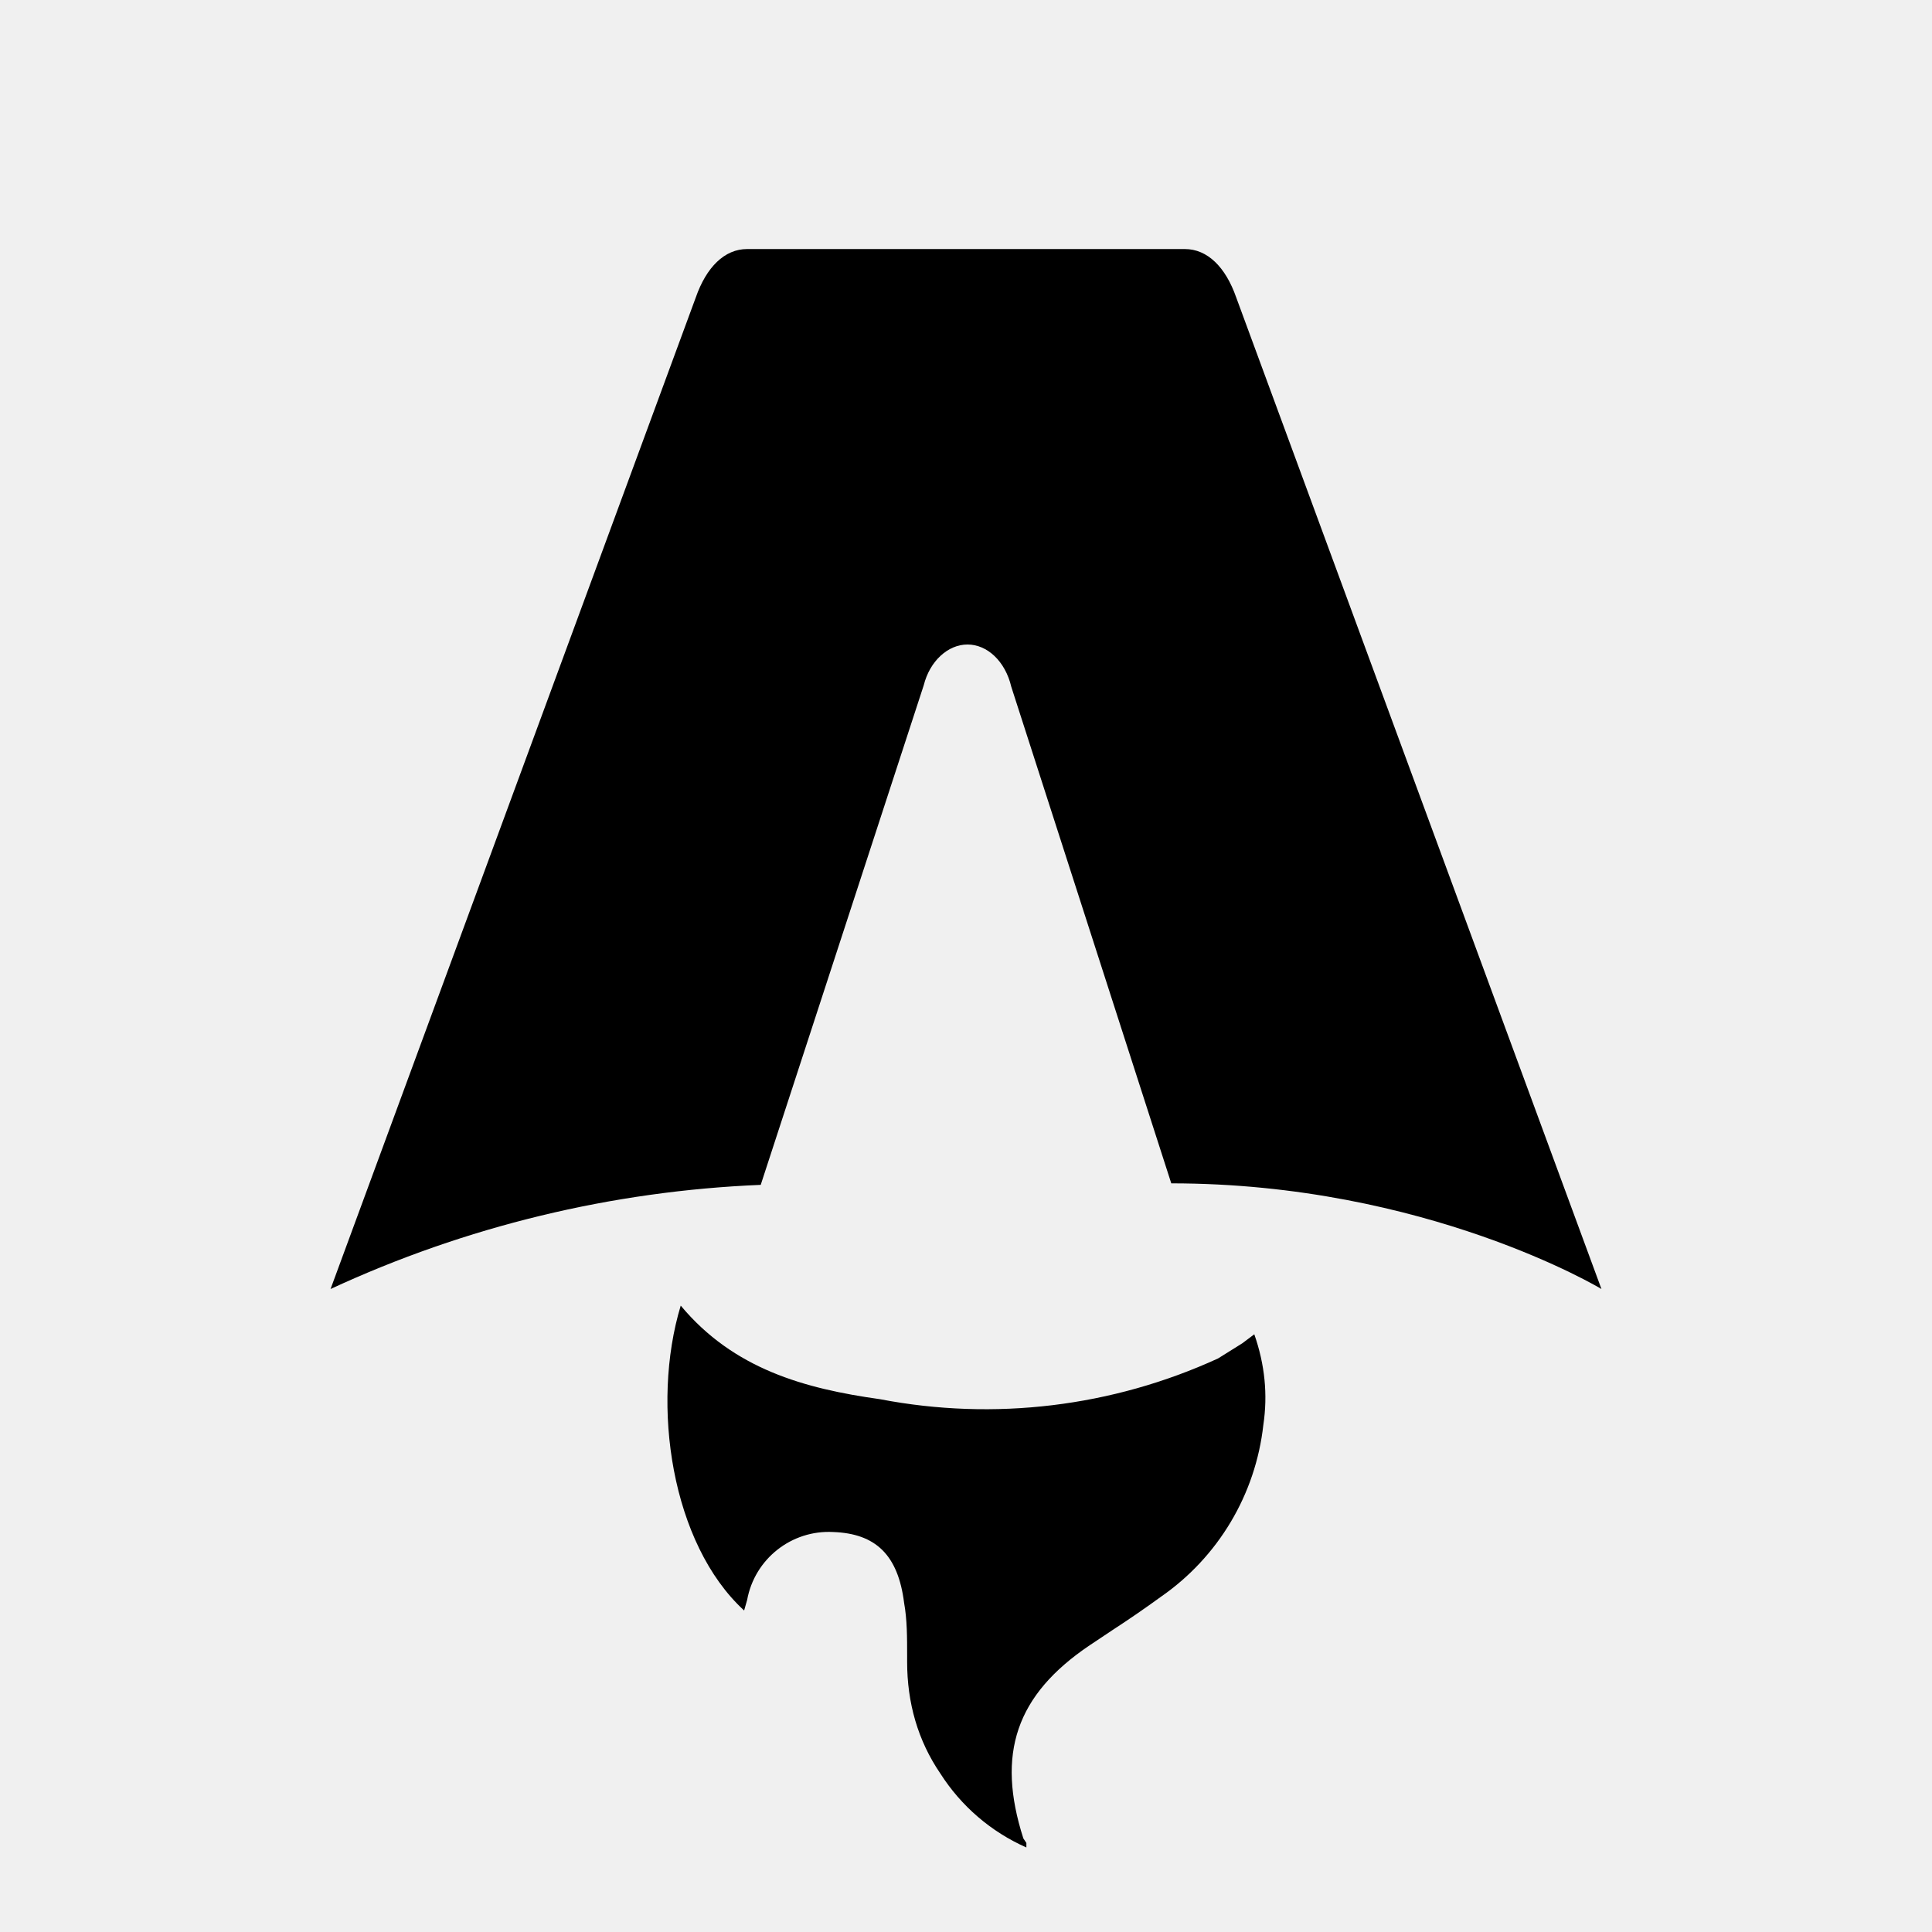
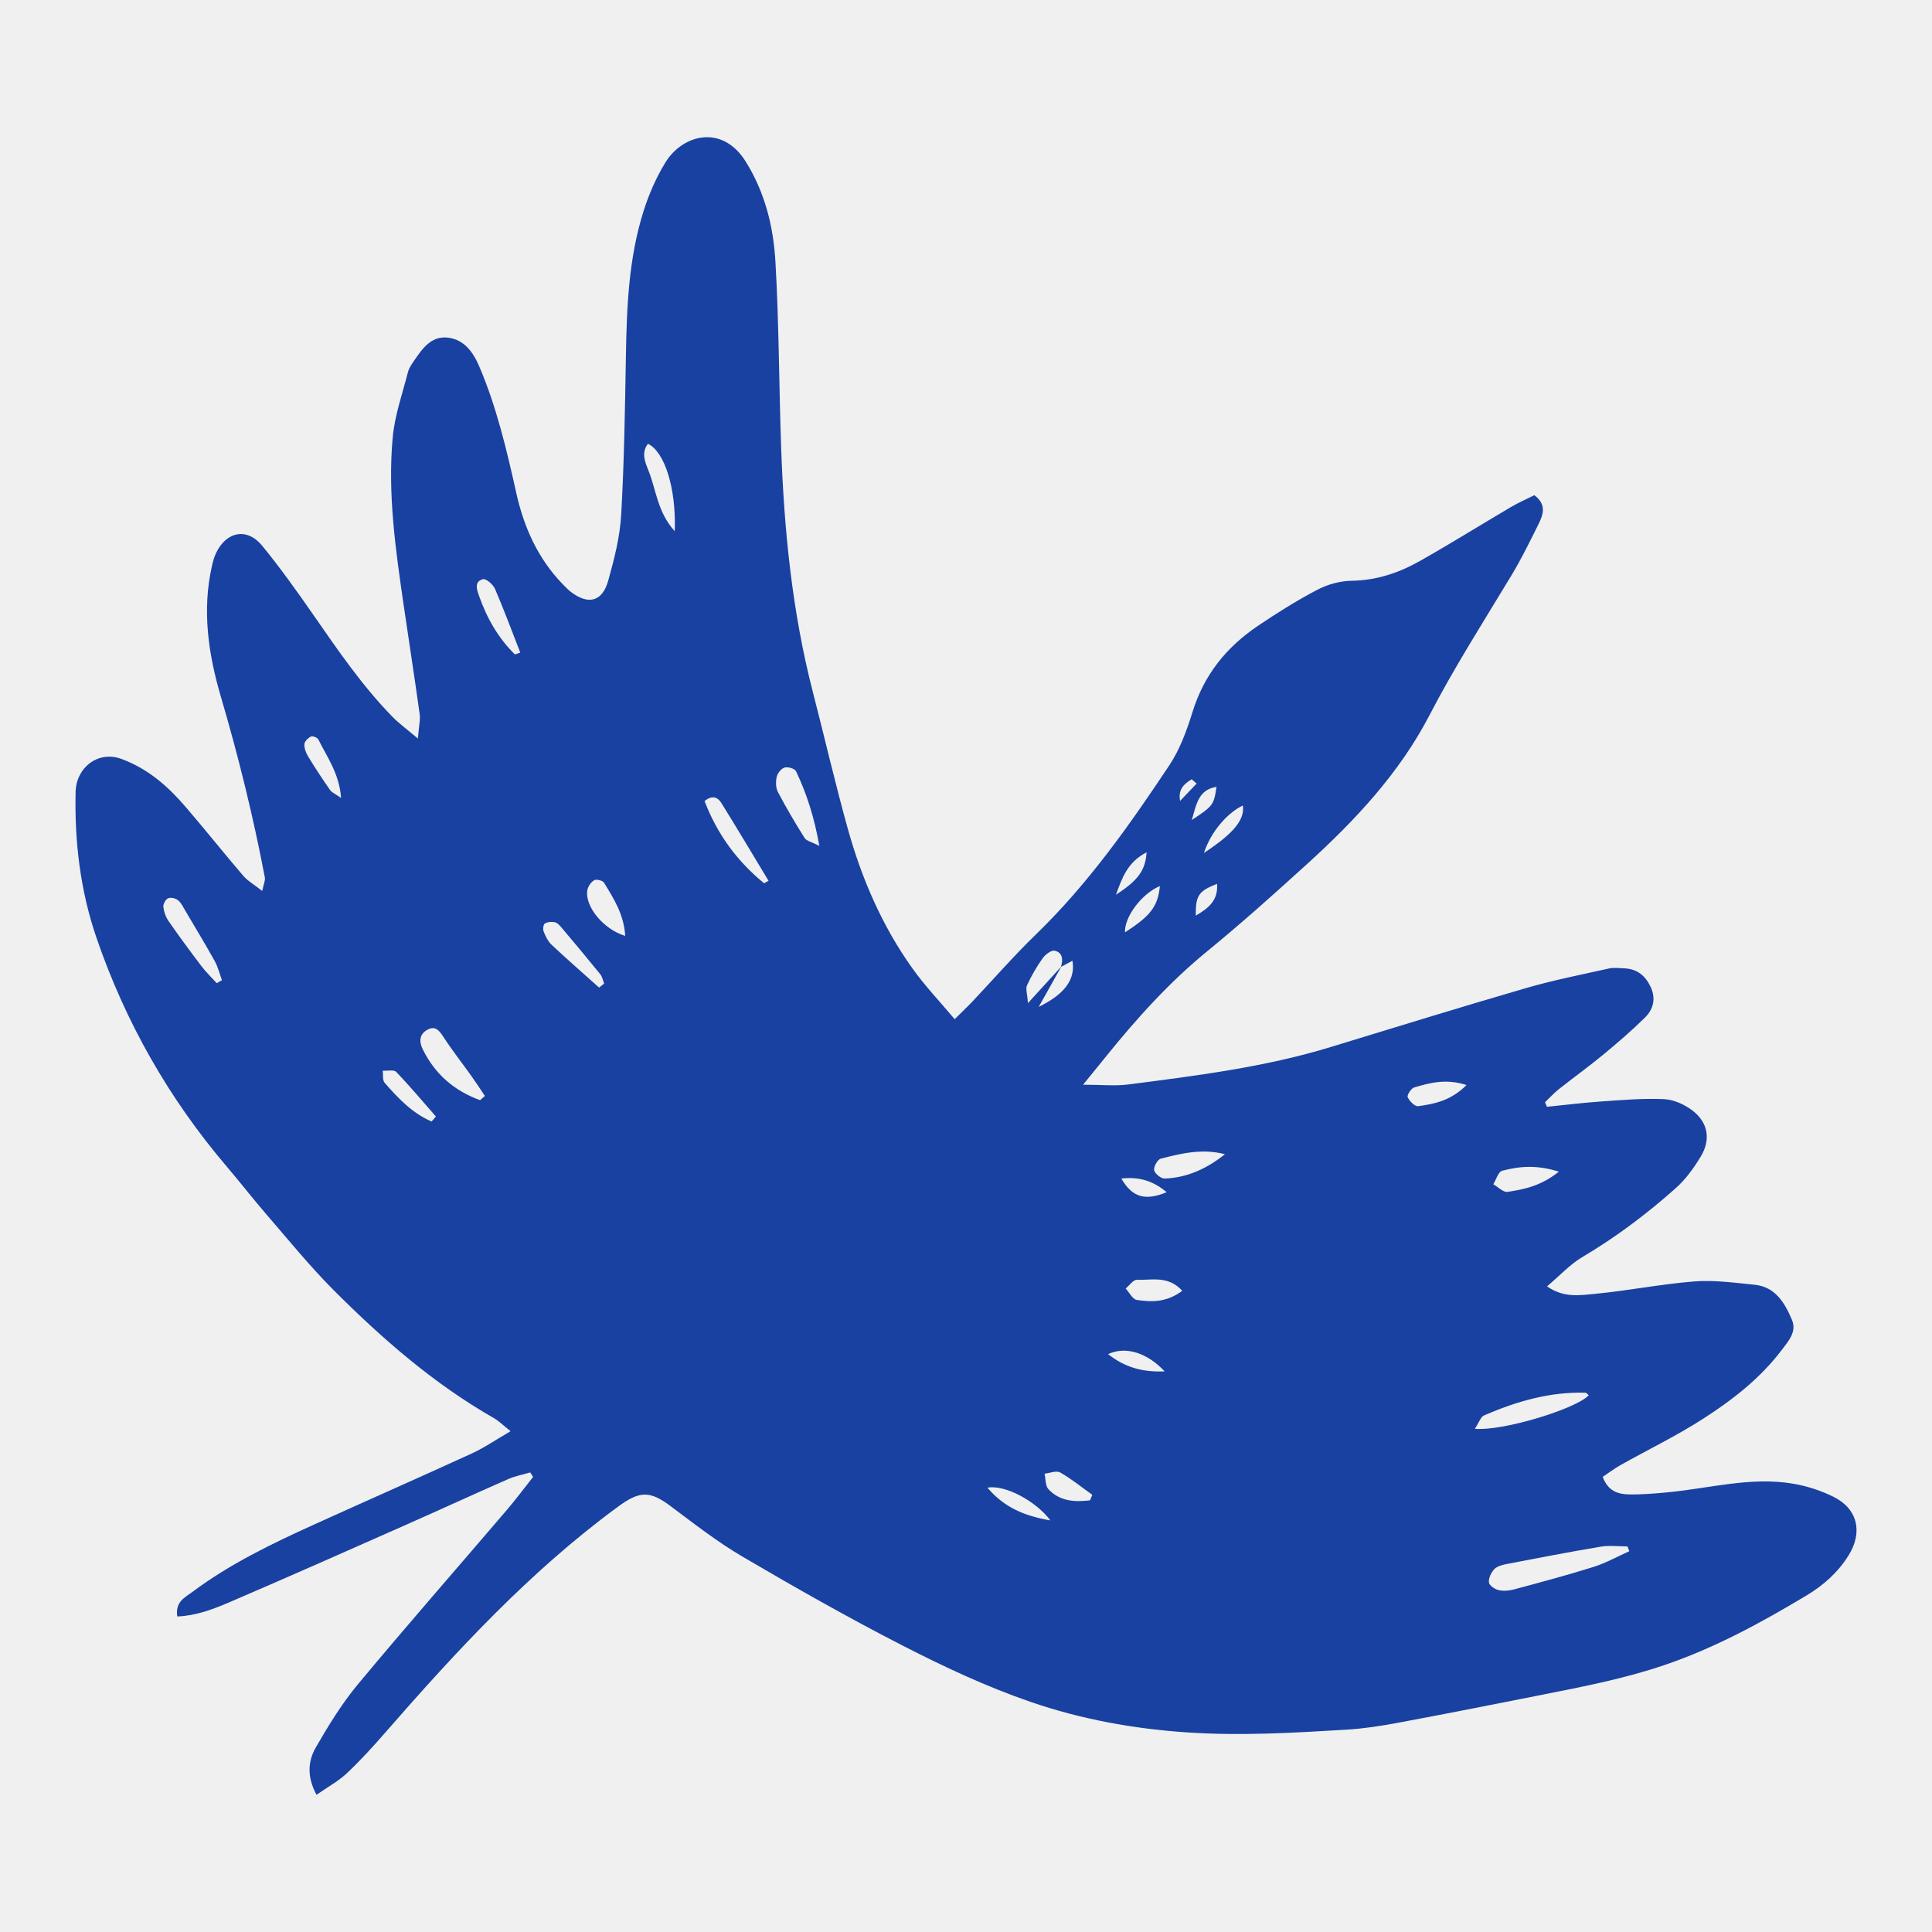
- <svg xmlns="http://www.w3.org/2000/svg" fill="none" viewBox="0 0 128 128">
-   <path d="M50.4 78.5a75.1 75.1 0 0 0-28.5 6.9l24.2-65.7c.7-2 1.9-3.2 3.4-3.2h29c1.5 0 2.7 1.2 3.4 3.2l24.2 65.7s-11.6-7-28.5-7L67 45.5c-.4-1.7-1.6-2.8-2.9-2.8-1.3 0-2.5 1.1-2.9 2.7L50.4 78.5Zm-1.1 28.2Zm-4.2-20.2c-2 6.6-.6 15.8 4.2 20.2a17.5 17.5 0 0 1 .2-.7 5.5 5.5 0 0 1 5.7-4.5c2.8.1 4.3 1.5 4.7 4.7.2 1.1.2 2.3.2 3.5v.4c0 2.7.7 5.2 2.2 7.4a13 13 0 0 0 5.7 4.9v-.3l-.2-.3c-1.8-5.6-.5-9.5 4.4-12.8l1.5-1a73 73 0 0 0 3.2-2.2 16 16 0 0 0 6.8-11.4c.3-2 .1-4-.6-6l-.8.6-1.6 1a37 37 0 0 1-22.4 2.7c-5-.7-9.7-2-13.2-6.2Z" />
-   <style>
-         path { fill: #000; }
-         @media (prefers-color-scheme: dark) {
-             path { fill: #FFF; }
-         }
-     </style>
+ <svg xmlns="http://www.w3.org/2000/svg" width="100%" height="100%" viewBox="0 0 128 128" version="1.1" xml:space="preserve" style="fill-rule:evenodd;clip-rule:evenodd;stroke-linejoin:round;stroke-miterlimit:2;">
+   <rect id="Artboard2" x="0" y="0" width="128" height="128" style="fill:none;" />
+   <path d="M71.754,71.865C72.985,71.865 73.881,71.962 74.751,71.849C79.265,71.265 83.785,70.708 88.16,69.369C92.469,68.052 96.775,66.722 101.1,65.464C102.902,64.94 104.753,64.577 106.586,64.167C106.917,64.093 107.28,64.14 107.627,64.156C108.455,64.194 108.998,64.629 109.352,65.369C109.726,66.154 109.544,66.864 108.983,67.418C108.101,68.287 107.158,69.098 106.202,69.887C105.246,70.675 104.238,71.4 103.267,72.169C102.942,72.428 102.66,72.74 102.36,73.028C102.403,73.128 102.448,73.227 102.491,73.328C103.695,73.207 104.899,73.056 106.106,72.974C107.49,72.879 108.881,72.756 110.261,72.823C110.903,72.853 111.614,73.182 112.137,73.581C113.168,74.374 113.357,75.5 112.683,76.618C112.227,77.375 111.686,78.126 111.032,78.71C109.113,80.424 107.059,81.964 104.836,83.283C104.013,83.772 103.339,84.512 102.496,85.224C103.592,85.998 104.658,85.815 105.63,85.725C107.844,85.517 110.038,85.073 112.254,84.898C113.571,84.796 114.919,84.987 116.245,85.118C117.62,85.254 118.238,86.314 118.714,87.423C119.059,88.228 118.507,88.825 118.054,89.427C116.626,91.319 114.777,92.751 112.818,94.009C111.073,95.13 109.192,96.04 107.379,97.057C106.967,97.287 106.59,97.576 106.184,97.847C106.527,98.785 107.194,98.99 107.893,99.008C108.732,99.028 109.575,98.953 110.412,98.877C113.215,98.622 115.988,97.812 118.831,98.304C119.742,98.462 120.66,98.76 121.487,99.174C123.086,99.973 123.426,101.528 122.468,103.057C121.767,104.176 120.816,105.026 119.695,105.698C116.68,107.508 113.602,109.186 110.257,110.32C107.637,111.21 104.928,111.736 102.221,112.273C99.017,112.91 95.812,113.542 92.6,114.142C91.484,114.351 90.354,114.525 89.224,114.593C85.713,114.807 82.21,115.012 78.678,114.778C75.096,114.541 71.601,113.902 68.248,112.744C65.362,111.749 62.562,110.439 59.84,109.044C56.226,107.193 52.692,105.183 49.189,103.129C47.527,102.155 45.993,100.956 44.445,99.797C43.026,98.733 42.363,98.776 40.902,99.853C35.096,104.126 30.247,109.373 25.539,114.771C24.724,115.706 23.886,116.629 22.984,117.479C22.427,118.004 21.73,118.38 20.97,118.91C20.323,117.717 20.404,116.678 20.919,115.779C21.759,114.322 22.65,112.865 23.721,111.578C26.961,107.684 30.303,103.874 33.593,100.022C34.194,99.319 34.745,98.575 35.32,97.849C35.256,97.75 35.193,97.652 35.128,97.553C34.641,97.697 34.131,97.79 33.671,97.993C31.399,98.992 29.144,100.029 26.875,101.033C22.972,102.76 19.07,104.494 15.148,106.175C14.086,106.629 12.975,107.046 11.746,107.096C11.595,106.121 12.251,105.839 12.74,105.474C15.223,103.619 17.996,102.279 20.803,101.007C24.283,99.429 27.78,97.891 31.254,96.298C32.084,95.918 32.848,95.389 33.827,94.821C33.319,94.417 33.049,94.142 32.727,93.957C28.736,91.677 25.308,88.685 22.086,85.456C20.526,83.89 19.126,82.164 17.678,80.489C16.774,79.443 15.927,78.349 15.031,77.297C11.191,72.794 8.317,67.734 6.396,62.144C5.322,59.015 4.934,55.775 5.009,52.465C5.045,50.871 6.484,49.696 8.069,50.289C9.825,50.947 11.121,52.091 12.29,53.45C13.584,54.952 14.817,56.508 16.109,58.014C16.411,58.366 16.84,58.607 17.372,59.028C17.467,58.566 17.584,58.336 17.547,58.136C16.779,54.095 15.796,50.111 14.634,46.161C13.805,43.344 13.372,40.434 14.044,37.486C14.109,37.2 14.186,36.909 14.312,36.645C15.002,35.196 16.373,34.936 17.374,36.161C18.564,37.615 19.658,39.151 20.733,40.697C22.375,43.06 23.994,45.441 26.017,47.505C26.44,47.935 26.936,48.294 27.687,48.93C27.75,48.12 27.858,47.698 27.802,47.297C27.469,44.891 27.094,42.492 26.743,40.089C26.208,36.407 25.676,32.715 26.017,28.988C26.15,27.525 26.661,26.095 27.027,24.655C27.099,24.377 27.283,24.118 27.45,23.874C27.991,23.083 28.58,22.247 29.663,22.368C30.752,22.49 31.351,23.336 31.753,24.278C32.905,26.977 33.572,29.82 34.208,32.673C34.713,34.939 35.638,37.004 37.275,38.698C37.448,38.876 37.62,39.058 37.816,39.209C38.974,40.097 39.903,39.872 40.296,38.47C40.695,37.045 41.071,35.577 41.155,34.109C41.356,30.596 41.407,27.072 41.468,23.552C41.523,20.319 41.655,17.095 42.636,13.99C42.99,12.869 43.475,11.758 44.088,10.759C45.213,8.925 47.84,8.197 49.405,10.704C50.686,12.757 51.24,15.014 51.374,17.336C51.613,21.44 51.608,25.557 51.754,29.667C51.946,35.121 52.483,40.531 53.851,45.836C54.631,48.859 55.331,51.903 56.169,54.907C57.091,58.217 58.447,61.355 60.453,64.162C61.274,65.312 62.259,66.343 63.249,67.524C63.741,67.035 64.097,66.701 64.433,66.345C65.831,64.866 67.17,63.324 68.631,61.91C72.084,58.568 74.832,54.67 77.474,50.699C78.174,49.644 78.631,48.386 79.01,47.162C79.765,44.715 81.258,42.867 83.335,41.468C84.608,40.61 85.912,39.787 87.269,39.078C87.95,38.72 88.778,38.488 89.546,38.477C91.197,38.454 92.681,37.953 94.074,37.167C96.105,36.019 98.083,34.783 100.094,33.599C100.599,33.302 101.14,33.065 101.652,32.808C102.477,33.415 102.245,34.089 101.936,34.713C101.364,35.87 100.793,37.033 100.128,38.136C98.281,41.196 96.358,44.203 94.706,47.385C92.715,51.222 89.783,54.35 86.606,57.236C84.44,59.204 82.259,61.161 79.995,63.011C77.439,65.101 75.262,67.527 73.204,70.083C72.807,70.577 72.406,71.065 71.761,71.86L71.754,71.865ZM70.325,64.021C69.856,64.857 69.387,65.691 68.818,66.708C70.564,65.856 71.263,64.866 71.051,63.651C70.78,63.798 70.534,63.931 70.287,64.064C70.442,63.586 70.41,63.105 69.872,62.986C69.65,62.936 69.252,63.243 69.078,63.488C68.679,64.048 68.331,64.654 68.043,65.277C67.937,65.506 68.061,65.84 68.104,66.458C69.01,65.464 69.669,64.744 70.327,64.021L70.325,64.021ZM107.948,102.771C107.905,102.665 107.864,102.561 107.821,102.455C107.235,102.455 106.635,102.374 106.063,102.469C103.968,102.82 101.882,103.224 99.794,103.626C99.512,103.68 99.177,103.774 98.994,103.97C98.789,104.189 98.618,104.555 98.645,104.838C98.663,105.032 99.021,105.285 99.267,105.344C99.587,105.422 99.964,105.395 100.29,105.307C102.058,104.832 103.828,104.363 105.573,103.813C106.392,103.556 107.156,103.125 107.945,102.773L107.948,102.771ZM97.713,94.663C99.652,94.821 104.495,93.299 105.256,92.439C105.185,92.381 105.113,92.273 105.039,92.271C102.676,92.201 100.464,92.85 98.326,93.772C98.099,93.871 97.99,94.244 97.713,94.663ZM31.805,72.891C31.911,72.798 32.019,72.702 32.125,72.609C31.836,72.181 31.556,71.746 31.256,71.324C30.627,70.442 29.956,69.588 29.367,68.683C29.088,68.253 28.828,67.946 28.319,68.221C27.78,68.512 27.76,69.01 27.999,69.5C28.806,71.162 30.1,72.269 31.805,72.889L31.805,72.891ZM54.284,56.041C53.948,54.158 53.452,52.591 52.738,51.096C52.656,50.921 52.205,50.79 51.984,50.851C51.763,50.914 51.515,51.22 51.461,51.461C51.387,51.779 51.391,52.188 51.536,52.467C52.082,53.509 52.681,54.526 53.31,55.522C53.436,55.721 53.781,55.782 54.282,56.041L54.284,56.041ZM14.364,65.137C14.477,65.071 14.591,65.004 14.704,64.938C14.549,64.517 14.445,64.068 14.229,63.68C13.609,62.564 12.948,61.47 12.298,60.372C12.148,60.118 12.015,59.829 11.8,59.648C11.642,59.515 11.318,59.437 11.142,59.511C10.977,59.579 10.803,59.892 10.822,60.077C10.856,60.4 10.977,60.749 11.164,61.019C11.863,62.027 12.592,63.017 13.334,63.994C13.644,64.4 14.017,64.76 14.362,65.139L14.364,65.137ZM50.627,58.521C50.724,58.465 50.821,58.409 50.918,58.354C49.881,56.638 48.859,54.916 47.8,53.214C47.59,52.877 47.249,52.616 46.679,53.072C47.502,55.229 48.817,57.047 50.627,58.521ZM39.692,65.43C39.804,65.342 39.915,65.254 40.027,65.166C39.944,64.958 39.904,64.713 39.77,64.546C38.93,63.509 38.073,62.487 37.213,61.466C37.089,61.319 36.932,61.141 36.763,61.101C36.553,61.053 36.28,61.078 36.1,61.184C35.998,61.245 35.956,61.559 36.016,61.709C36.143,62.025 36.301,62.365 36.542,62.591C37.574,63.558 38.639,64.487 39.692,65.43L39.692,65.43ZM81.154,76.469C79.664,76.079 78.277,76.41 76.906,76.764C76.692,76.819 76.419,77.303 76.465,77.527C76.514,77.759 76.924,78.092 77.164,78.083C78.661,78.025 79.966,77.421 81.154,76.471L81.154,76.469ZM44.704,35.191C44.805,32.352 44.036,29.924 42.925,29.401C42.465,30.014 42.747,30.635 42.972,31.2C43.477,32.467 43.561,33.94 44.704,35.193L44.704,35.191ZM41.421,62.005C41.346,60.616 40.673,59.543 40.016,58.479C39.926,58.336 39.514,58.233 39.369,58.316C39.155,58.44 38.954,58.731 38.912,58.979C38.735,60.036 39.962,61.565 41.421,62.005L41.421,62.005ZM34.115,43.358C34.233,43.317 34.35,43.277 34.469,43.236C33.919,41.827 33.394,40.406 32.796,39.018C32.67,38.727 32.206,38.321 32,38.373C31.387,38.528 31.601,39.092 31.741,39.487C32.255,40.946 33.004,42.269 34.115,43.358L34.115,43.358ZM103.28,77.626C101.808,77.159 100.647,77.267 99.519,77.567C99.264,77.635 99.125,78.151 98.935,78.46C99.251,78.64 99.594,79.006 99.878,78.963C100.985,78.798 102.099,78.573 103.28,77.624L103.28,77.626ZM28.594,74.302C28.69,74.192 28.785,74.083 28.88,73.973C28.01,72.981 27.164,71.968 26.251,71.017C26.095,70.853 25.662,70.958 25.356,70.938C25.394,71.209 25.333,71.567 25.484,71.739C26.38,72.764 27.318,73.755 28.594,74.302L28.594,74.302ZM78.329,85.522C77.402,84.491 76.304,84.825 75.323,84.791C75.082,84.782 74.827,85.164 74.577,85.366C74.821,85.63 75.037,86.081 75.314,86.124C76.291,86.273 77.29,86.295 78.327,85.52L78.329,85.522ZM97.163,71.887C95.781,71.443 94.726,71.746 93.689,72.048C93.488,72.108 93.204,72.559 93.263,72.693C93.38,72.954 93.738,73.315 93.952,73.286C95.05,73.145 96.142,72.907 97.161,71.887L97.163,71.887ZM72.217,99.402C72.268,99.28 72.318,99.157 72.367,99.035C71.662,98.532 70.988,97.979 70.239,97.555C69.989,97.413 69.554,97.598 69.204,97.634C69.283,97.984 69.251,98.44 69.463,98.665C70.221,99.472 71.213,99.524 72.217,99.4L72.217,99.402ZM22.598,52.866C22.476,51.245 21.671,50.16 21.094,48.997C21.031,48.871 20.718,48.74 20.61,48.792C20.418,48.887 20.179,49.112 20.167,49.297C20.149,49.565 20.267,49.876 20.413,50.116C20.873,50.873 21.361,51.613 21.868,52.341C21.985,52.508 22.213,52.596 22.598,52.866ZM69.594,100.732C68.607,99.42 66.552,98.347 65.421,98.563C66.532,99.871 67.86,100.433 69.594,100.732ZM76.846,58.704C75.612,59.222 74.483,60.776 74.534,61.772C76.226,60.677 76.708,60.066 76.846,58.704ZM79.763,56.51C81.758,55.2 82.475,54.298 82.343,53.365C81.29,53.87 80.219,55.125 79.763,56.51ZM77.163,90.859C76.025,89.637 74.593,89.163 73.414,89.714C74.562,90.627 75.747,90.911 77.163,90.859ZM74.291,78.083C75.031,79.348 75.876,79.567 77.292,78.988C76.377,78.203 75.398,77.951 74.291,78.083ZM73.935,59.277C75.409,58.325 75.885,57.662 75.966,56.469C74.69,57.114 74.323,58.214 73.935,59.277ZM79.224,60.661C80.065,60.172 80.713,59.662 80.634,58.557C79.4,59.042 79.211,59.326 79.224,60.661ZM78.96,54.328C80.379,53.389 80.417,53.335 80.597,52.131C79.407,52.321 79.274,53.25 78.96,54.328ZM79.281,51.913C79.172,51.818 79.062,51.725 78.952,51.629C78.464,51.93 78.04,52.276 78.183,53.065C78.55,52.681 78.915,52.298 79.281,51.913L79.281,51.913Z" style="fill:rgb(24,65,162);fill-rule:nonzero;" />
</svg>
